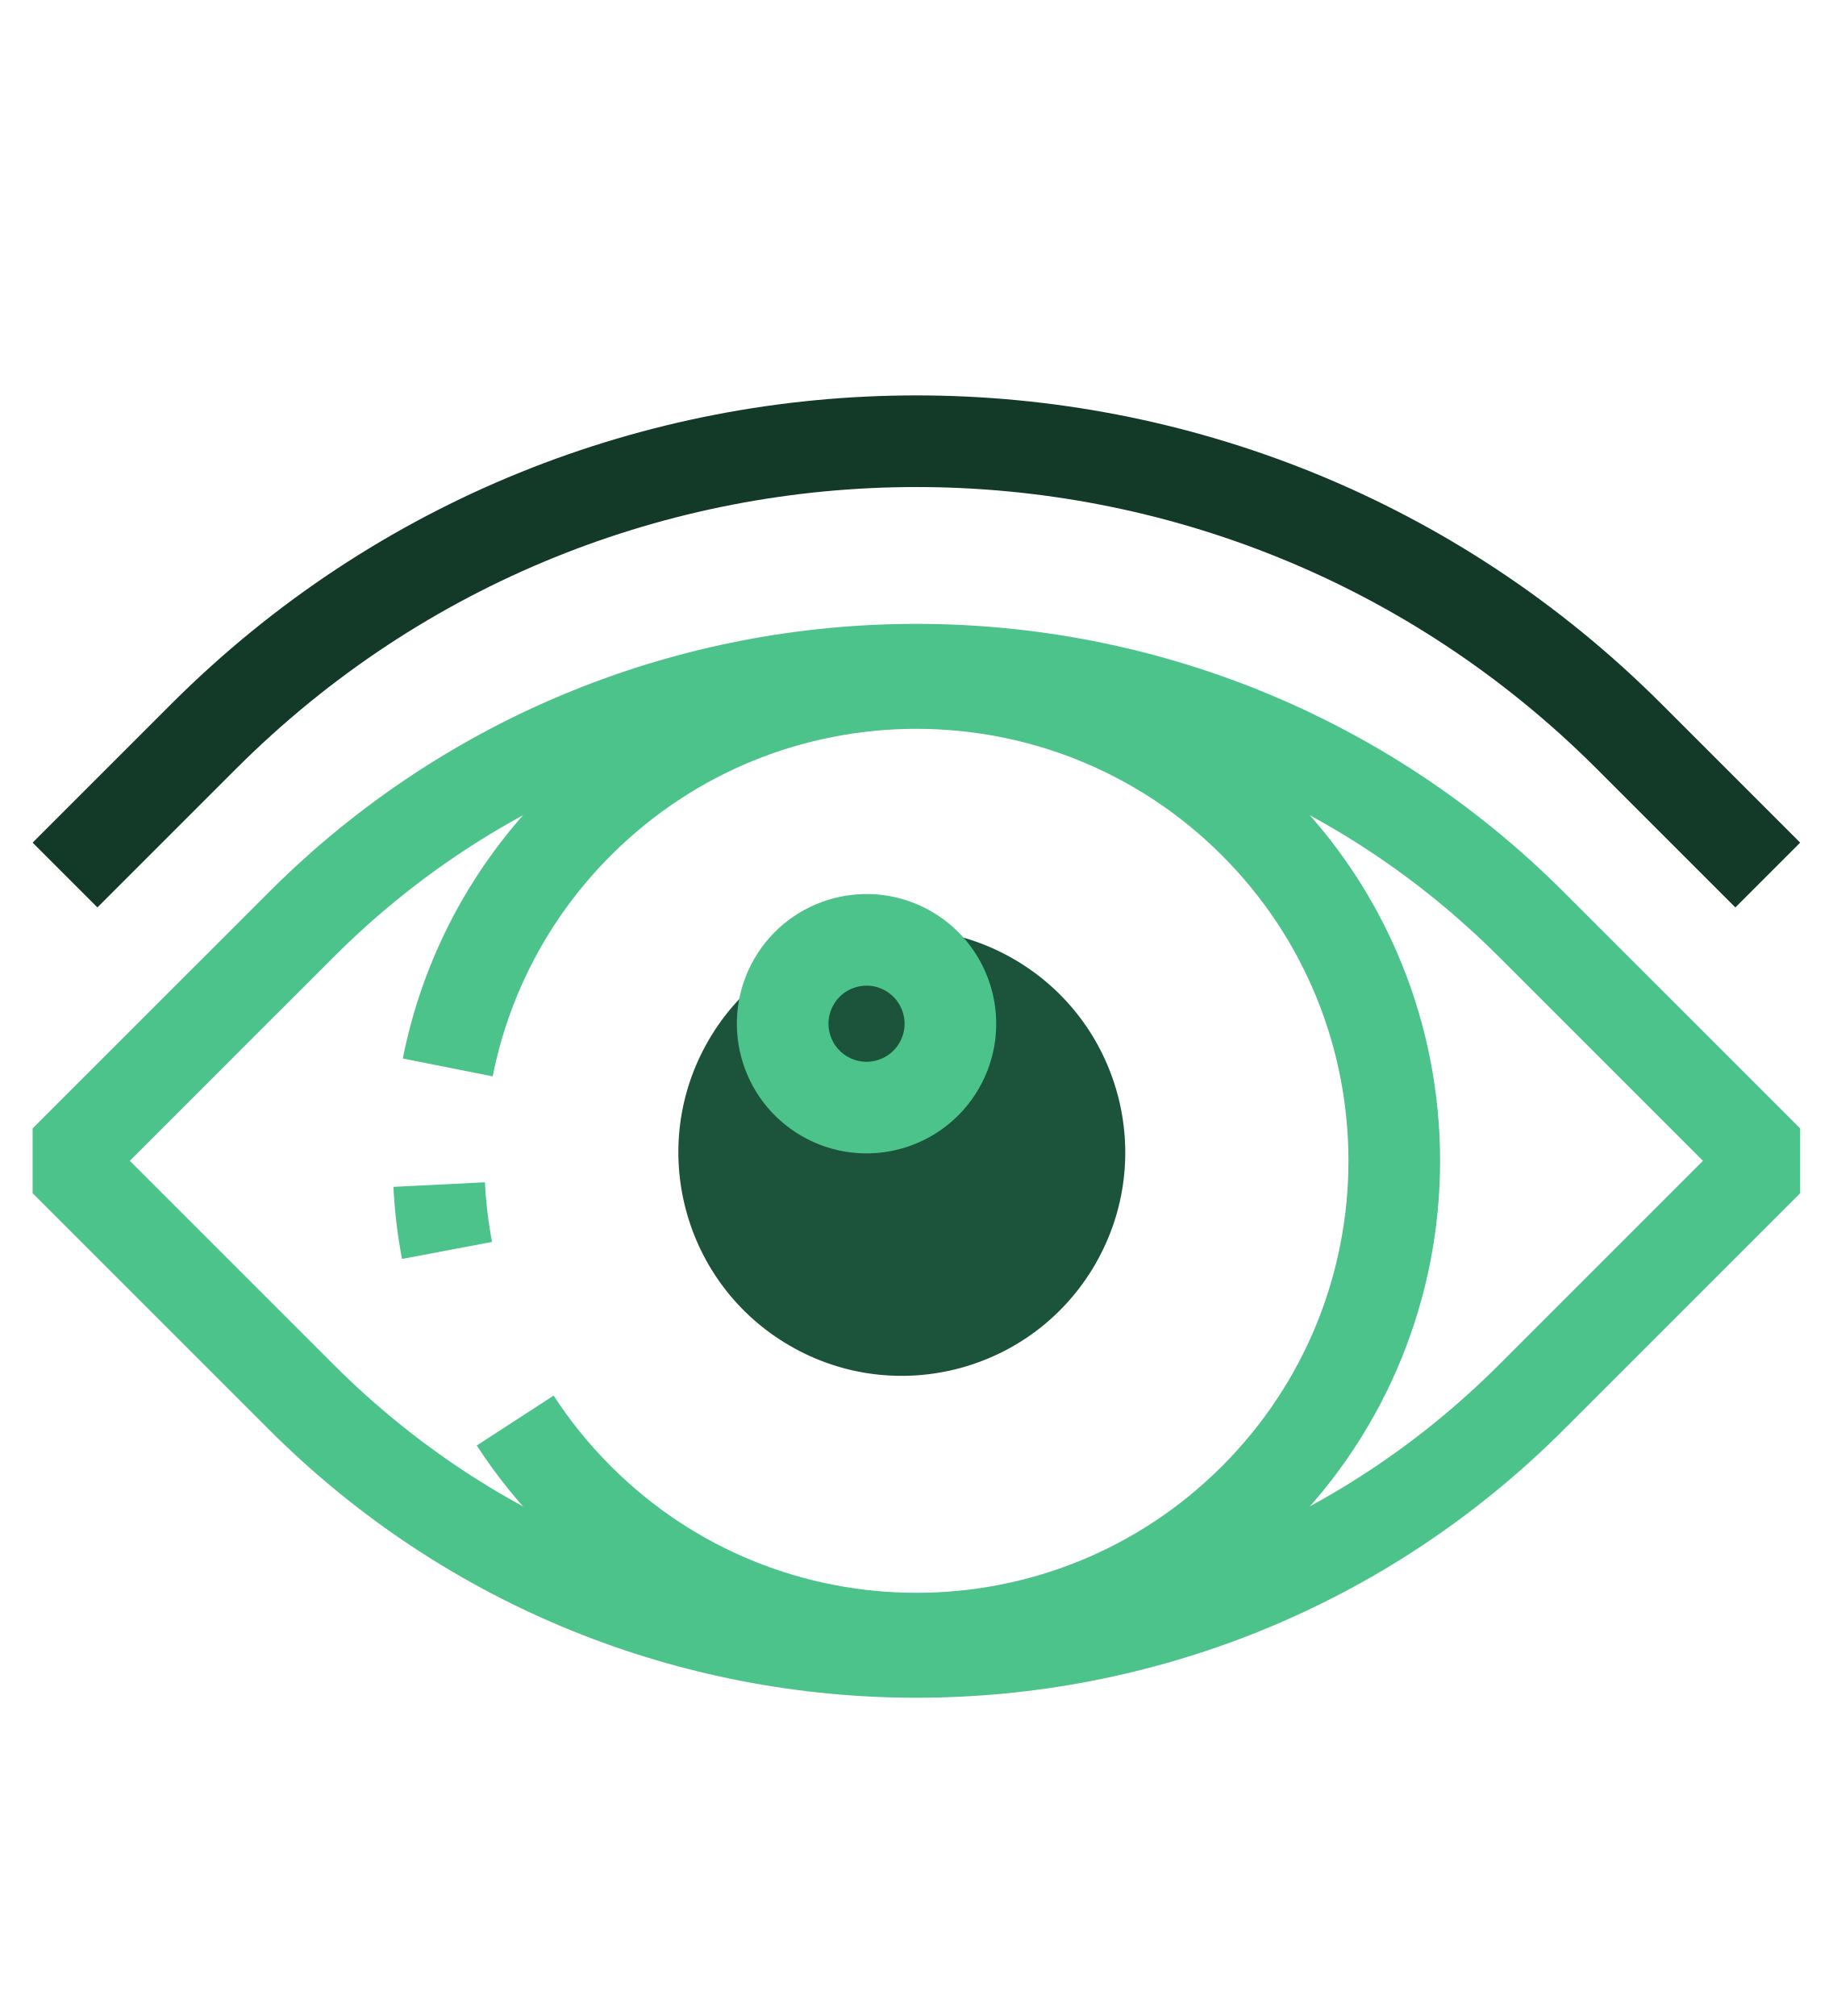
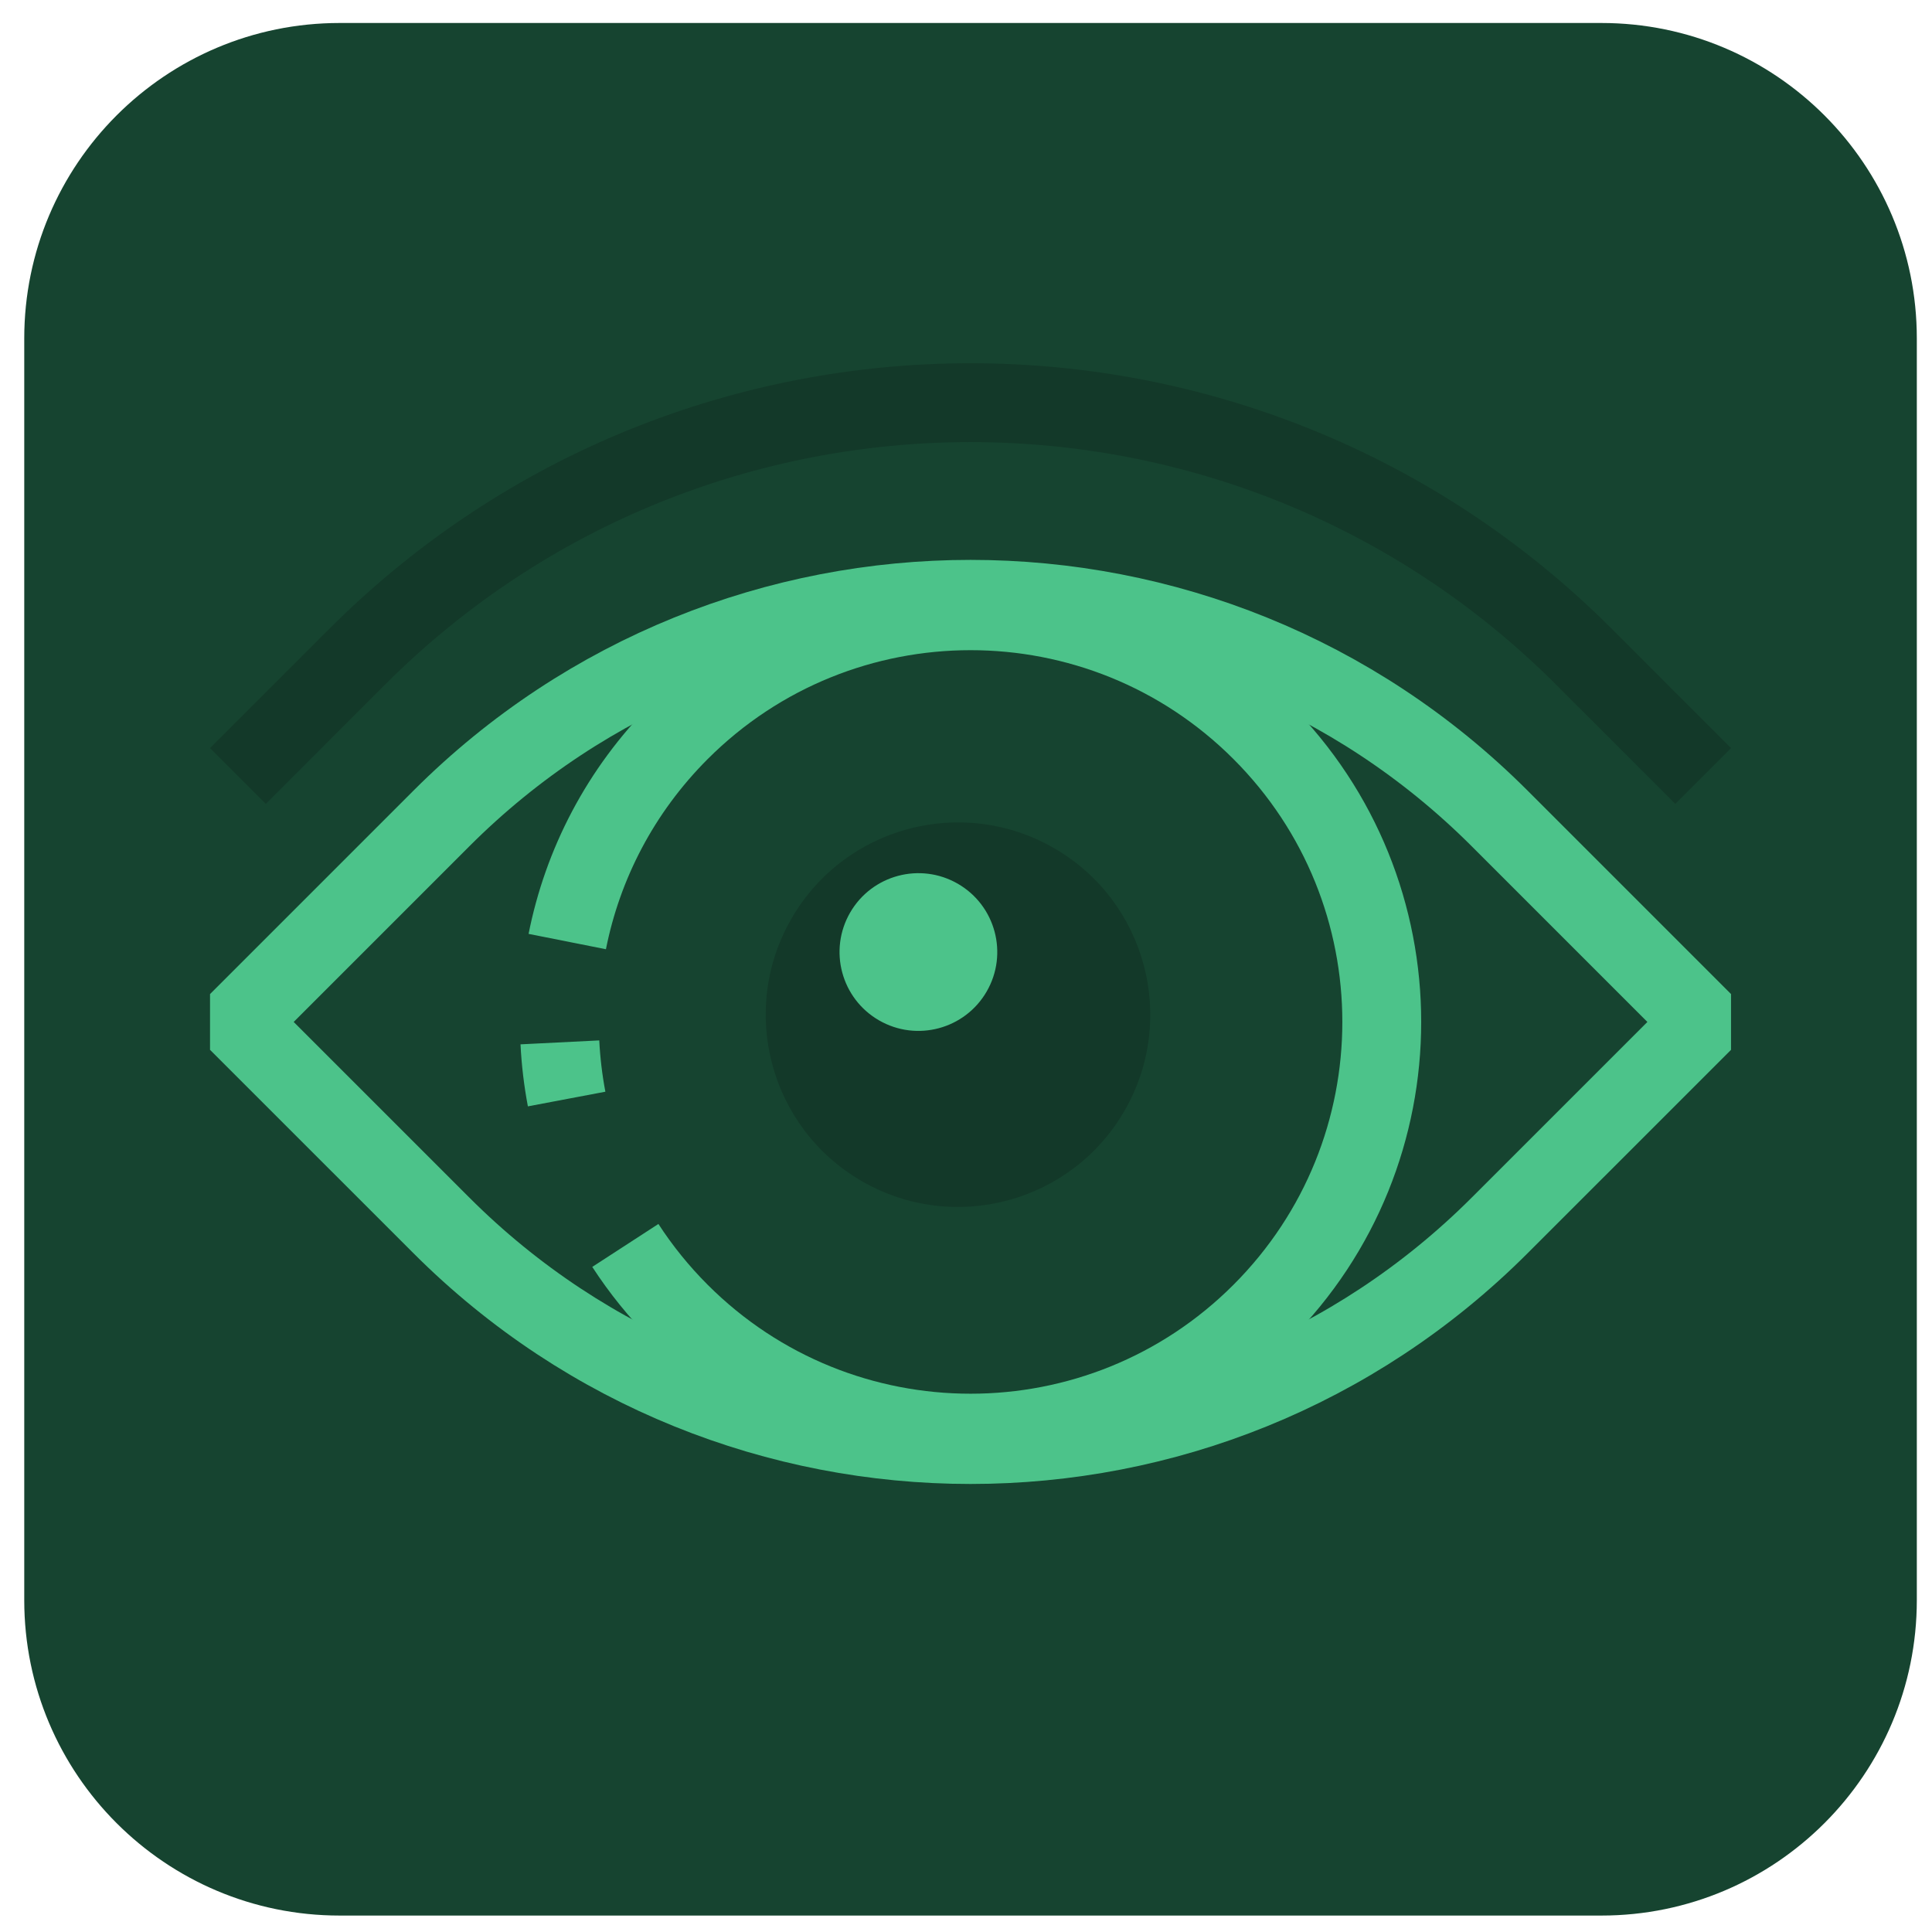
- <svg xmlns="http://www.w3.org/2000/svg" width="40" height="44" viewBox="0 0 40 44" fill="none">
-   <circle cx="19.682" cy="25.152" r="4.876" transform="rotate(30 19.6822 25.1517)" fill="#1B543A" />
-   <circle cx="18.912" cy="22.343" r="1.83" transform="rotate(30 18.9118 22.3428)" fill="#1B543A" stroke="#4CC38A" stroke-width="2" stroke-miterlimit="10" stroke-linejoin="bevel" />
-   <path d="M11.244 31.004C11.636 31.608 12.097 32.18 12.627 32.71C16.699 36.782 23.302 36.782 27.375 32.71C31.448 28.637 31.448 22.034 27.375 17.961C23.302 13.889 16.699 13.889 12.627 17.961C11.111 19.477 10.16 21.342 9.772 23.297M9.756 27.291C9.666 26.815 9.609 26.335 9.585 25.854" stroke="#4CC38A" stroke-width="2" stroke-miterlimit="10" stroke-linejoin="bevel" />
-   <path d="M1.419 25.335L6.579 20.176C13.991 12.763 26.009 12.763 33.421 20.176L38.581 25.335L33.421 30.495C26.009 37.907 13.991 37.907 6.579 30.495L1.419 25.335Z" stroke="#4CC38A" stroke-width="2" stroke-miterlimit="10" stroke-linejoin="bevel" />
-   <path d="M1.419 19.098L4.444 16.073C13.035 7.482 26.965 7.482 35.556 16.073L38.581 19.098" stroke="#133929" stroke-width="2" stroke-miterlimit="10" stroke-linejoin="bevel" />
+ <svg xmlns="http://www.w3.org/2000/svg" width="49" height="49" viewBox="0 0 49 49" fill="none">
+   <rect x="0.615" y="0.583" width="48" height="48" rx="8" fill="#164430" />
+   <circle cx="24.297" cy="25.735" r="4.876" transform="rotate(30 24.2974 25.7347)" fill="#133929" />
+   <circle cx="23.293" cy="24.146" r="2" transform="rotate(30 23.2931 24.1459)" fill="#4CC38A" />
+   <path d="M15.86 31.587C16.252 32.191 16.712 32.763 17.242 33.293C21.315 37.366 27.918 37.366 31.99 33.293C36.063 29.22 36.063 22.617 31.99 18.544C27.918 14.472 21.315 14.472 17.242 18.544C15.727 20.06 14.775 21.925 14.387 23.88M14.371 27.874C14.281 27.398 14.224 26.918 14.2 26.437" stroke="#4CC38A" stroke-width="2" stroke-miterlimit="10" stroke-linejoin="bevel" />
+   <path d="M6.034 25.919L11.194 20.759C18.606 13.347 30.624 13.347 38.036 20.759L43.196 25.919L38.036 31.078C30.624 38.49 18.606 38.49 11.194 31.078L6.034 25.919Z" stroke="#4CC38A" stroke-width="2" stroke-miterlimit="10" stroke-linejoin="bevel" />
+   <path d="M6.034 19.681L9.059 16.656C17.65 8.065 31.58 8.065 40.172 16.656L43.196 19.681" stroke="#133929" stroke-width="2" stroke-miterlimit="10" stroke-linejoin="bevel" />
</svg>
